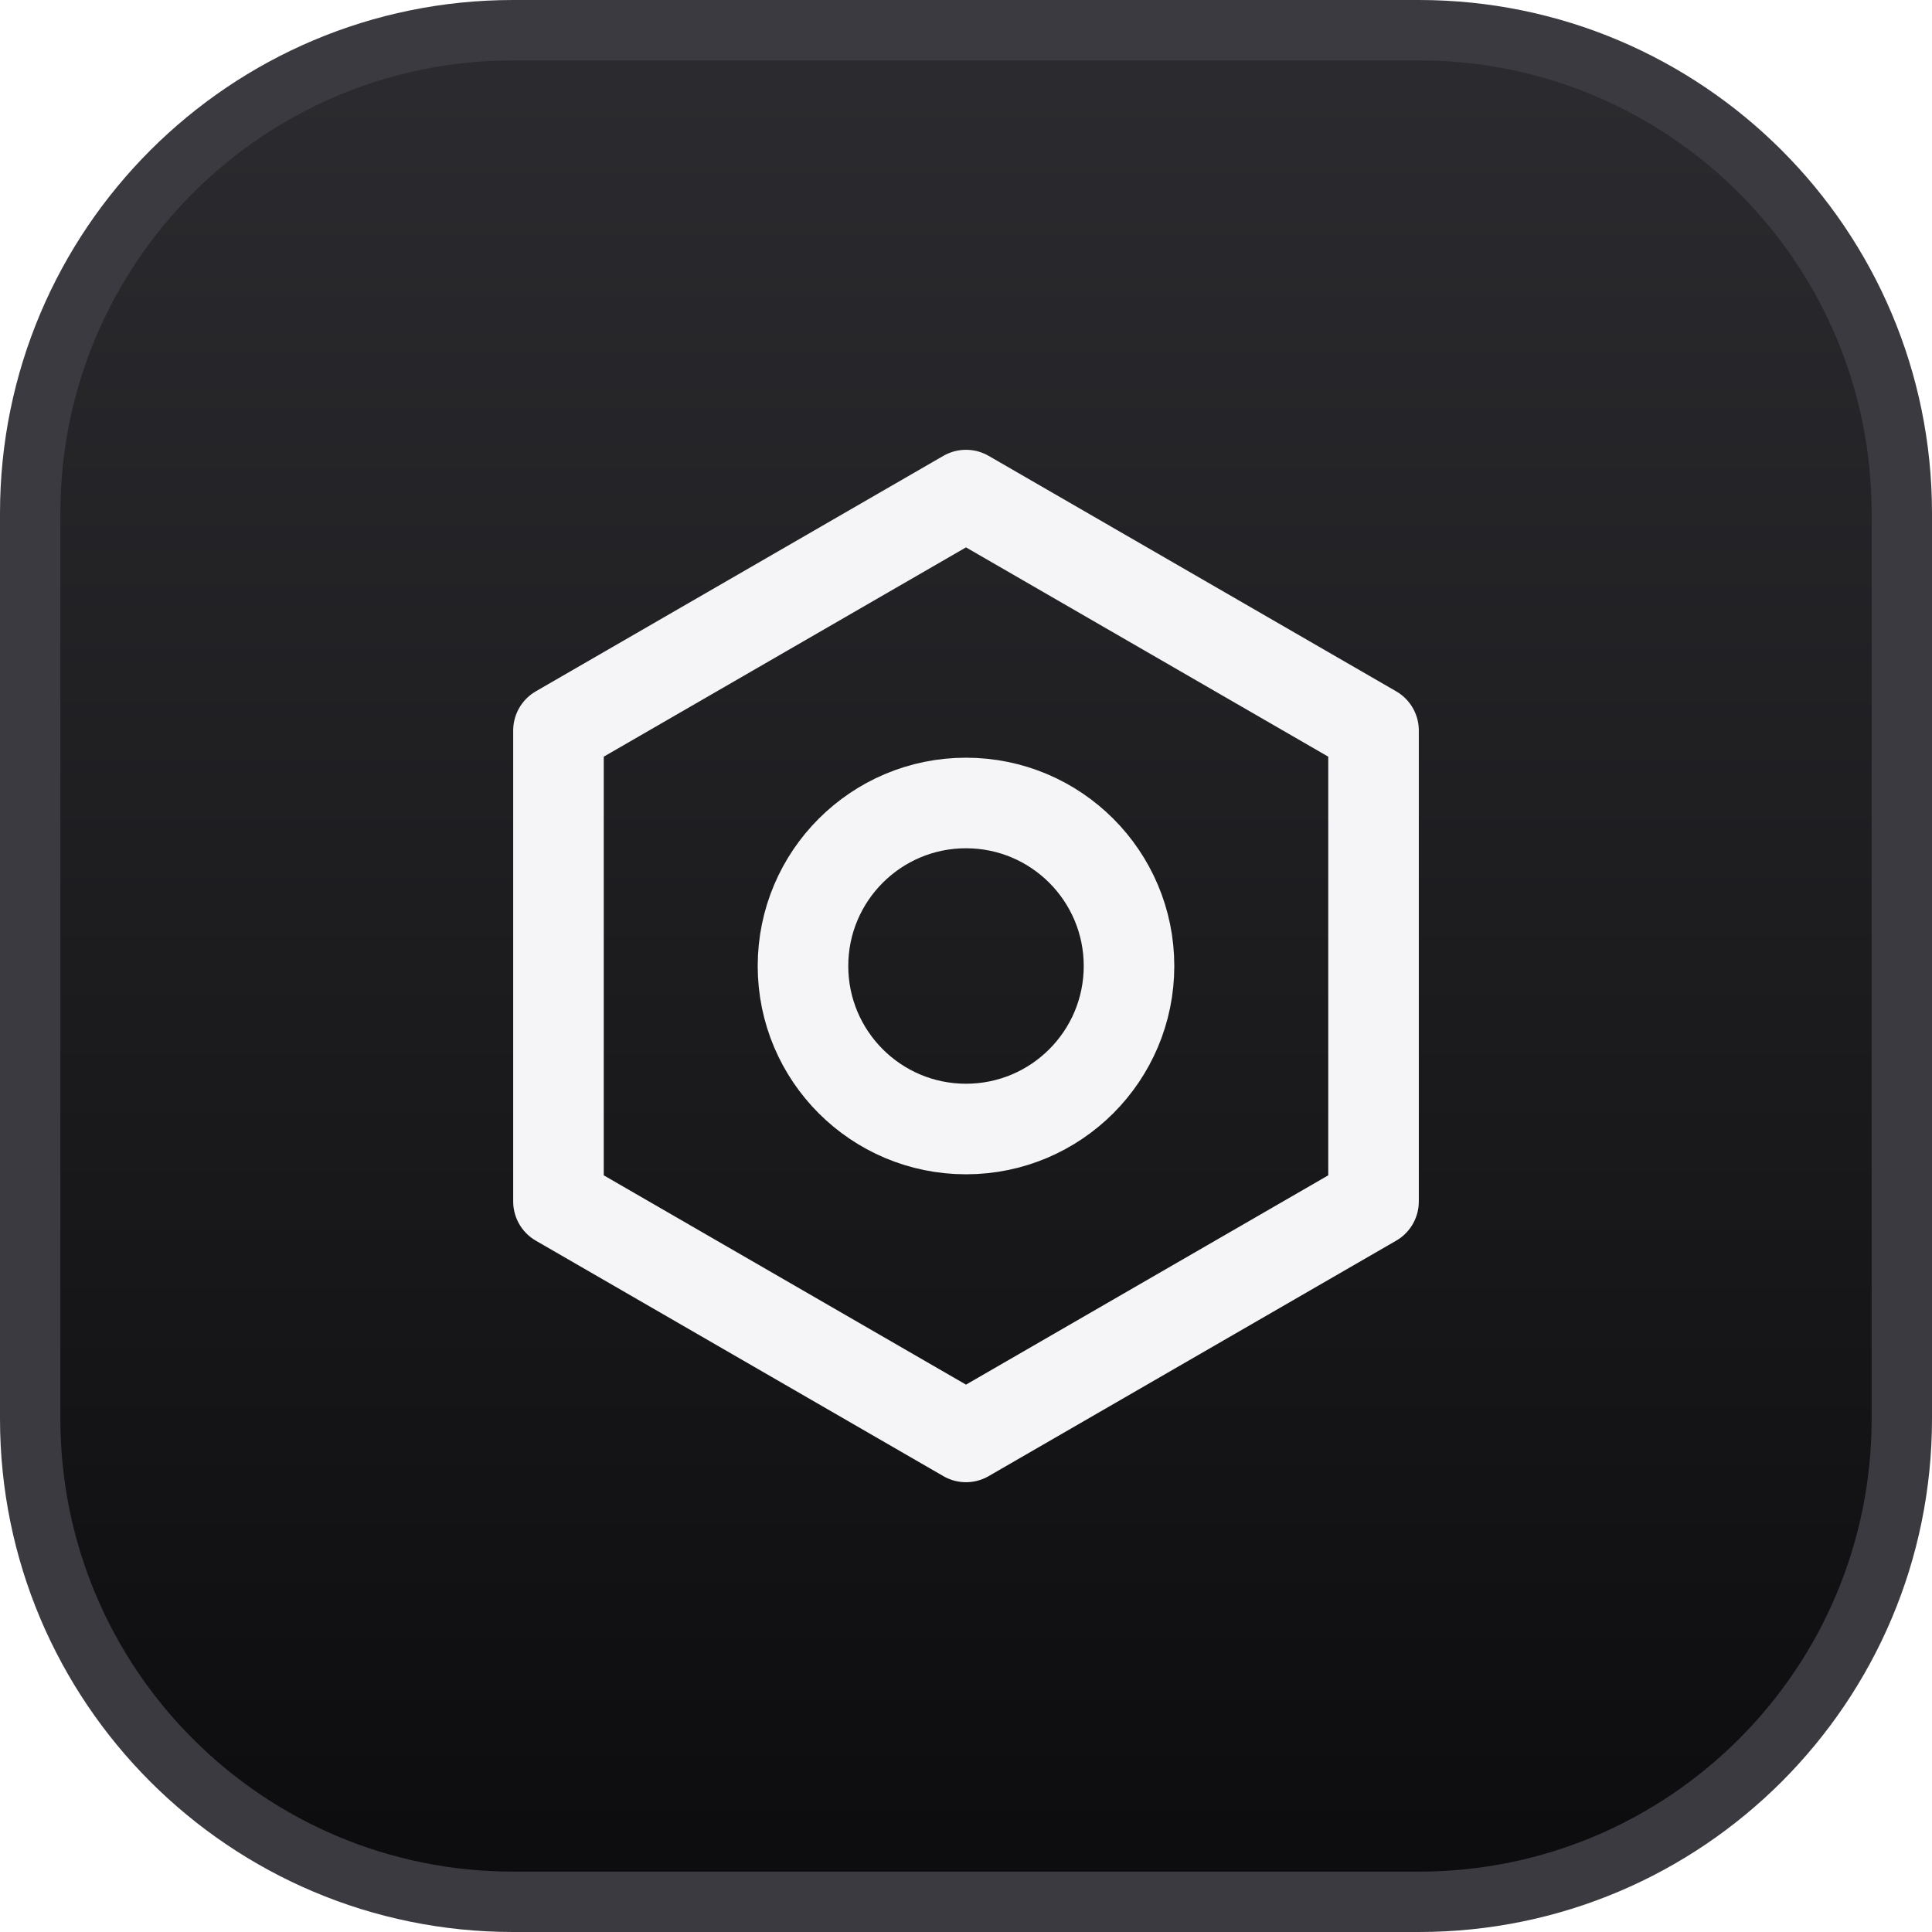
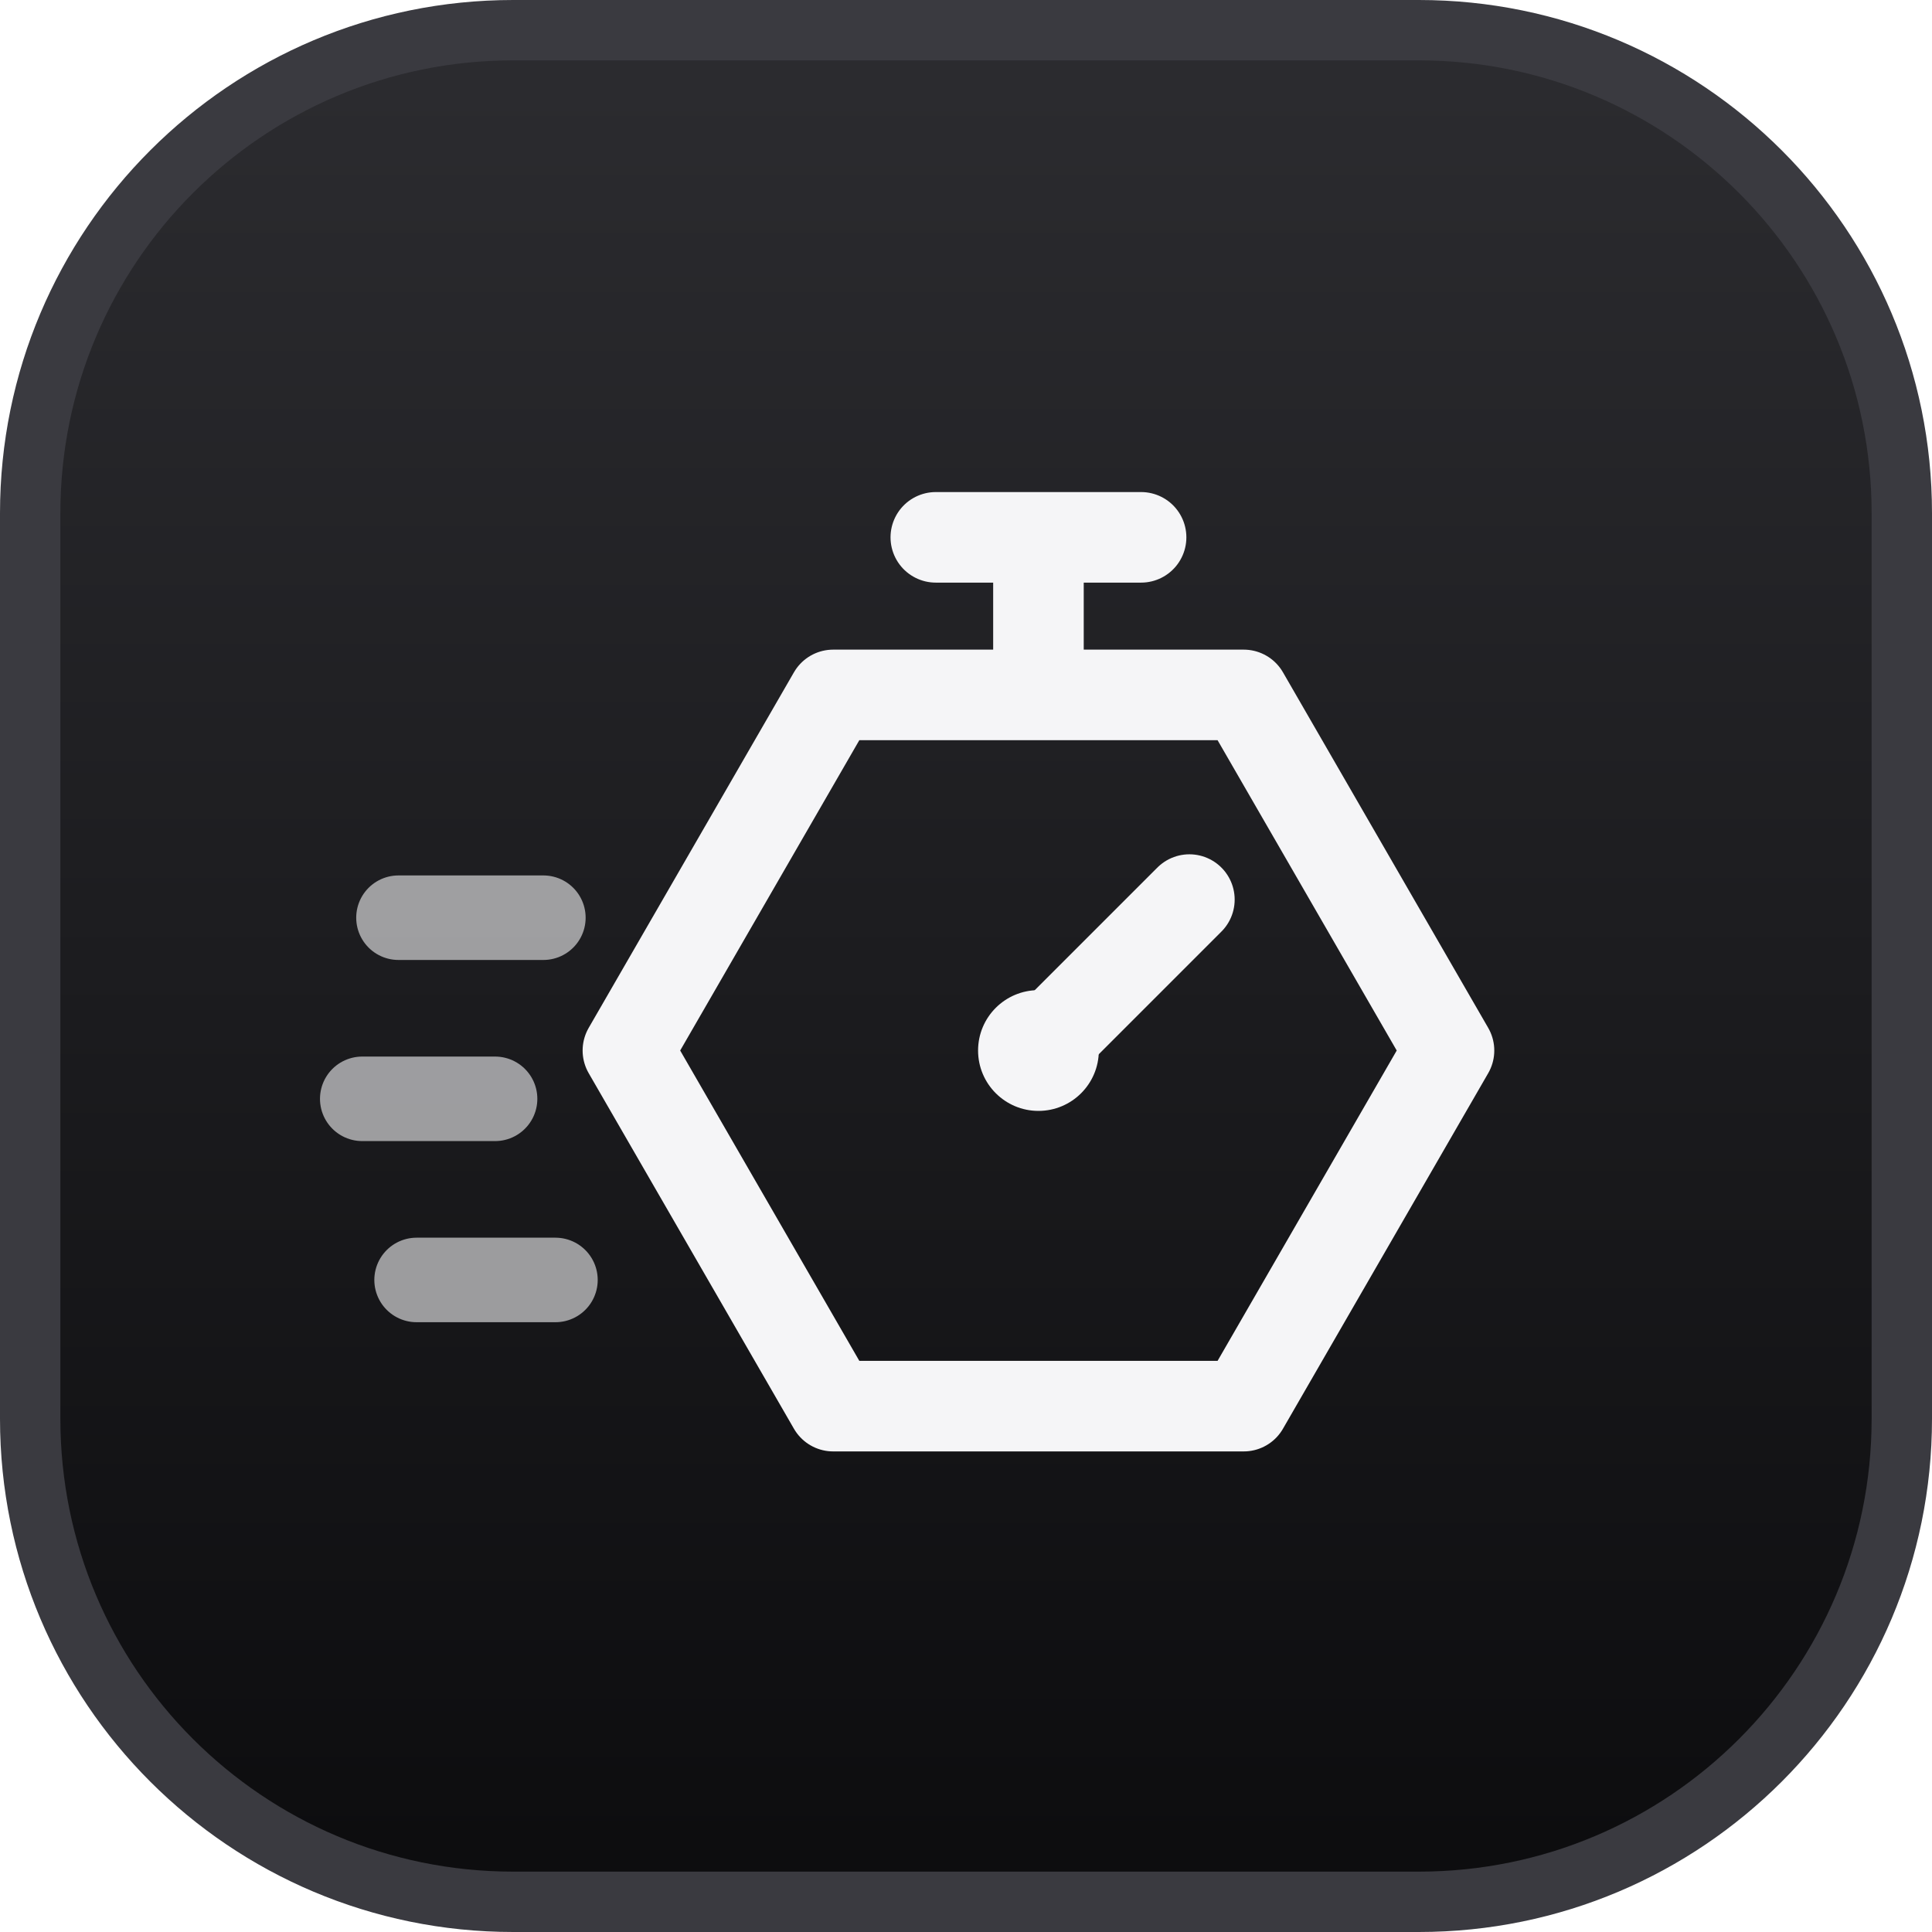
<svg xmlns="http://www.w3.org/2000/svg" viewBox="0 0 32 32">
  <defs>
    <linearGradient id="g" x1="0" y1="0" x2="0" y2="1">
      <stop offset="0" stop-color="#2c2c30" />
      <stop offset="1" stop-color="#0c0c0e" />
    </linearGradient>
  </defs>
  <rect x="0.5" y="0.5" width="31" height="31" rx="8" fill="url(#g)" stroke="#3a3a40" />
-   <g transform="translate(4 4)" fill="none" stroke="#f5f5f7" stroke-linejoin="round" stroke-width="1.5">
-     <path d="M12 4.2 18.75 8.1v7.8L12 19.8 5.25 15.9V8.1Z" />
-     <circle cx="12" cy="12" r="2.7" />
+   <g transform="translate(4 4)" fill="none" stroke="#f5f5f7" stroke-linejoin="round" stroke-linecap="round" stroke-width="1.5">
+     <path d="M20 13.4 16.6 19.29 9.8 19.29 6.4 13.4 9.8 7.51 16.6 7.51Z" />
+     <path d="M13.2 7.5V5.2M11.5 4.9h3.4" />
+     <path d="M13.2 13.4 15.7 10.9" />
+     <circle cx="13.2" cy="13.4" r="1" fill="#f5f5f7" stroke="none" />
+     <path d="M2.6 11.2h2.4M2 14.2h2.2M2.9 17.2h2.3" stroke-width="1.4" opacity=".6" />
  </g>
</svg>
